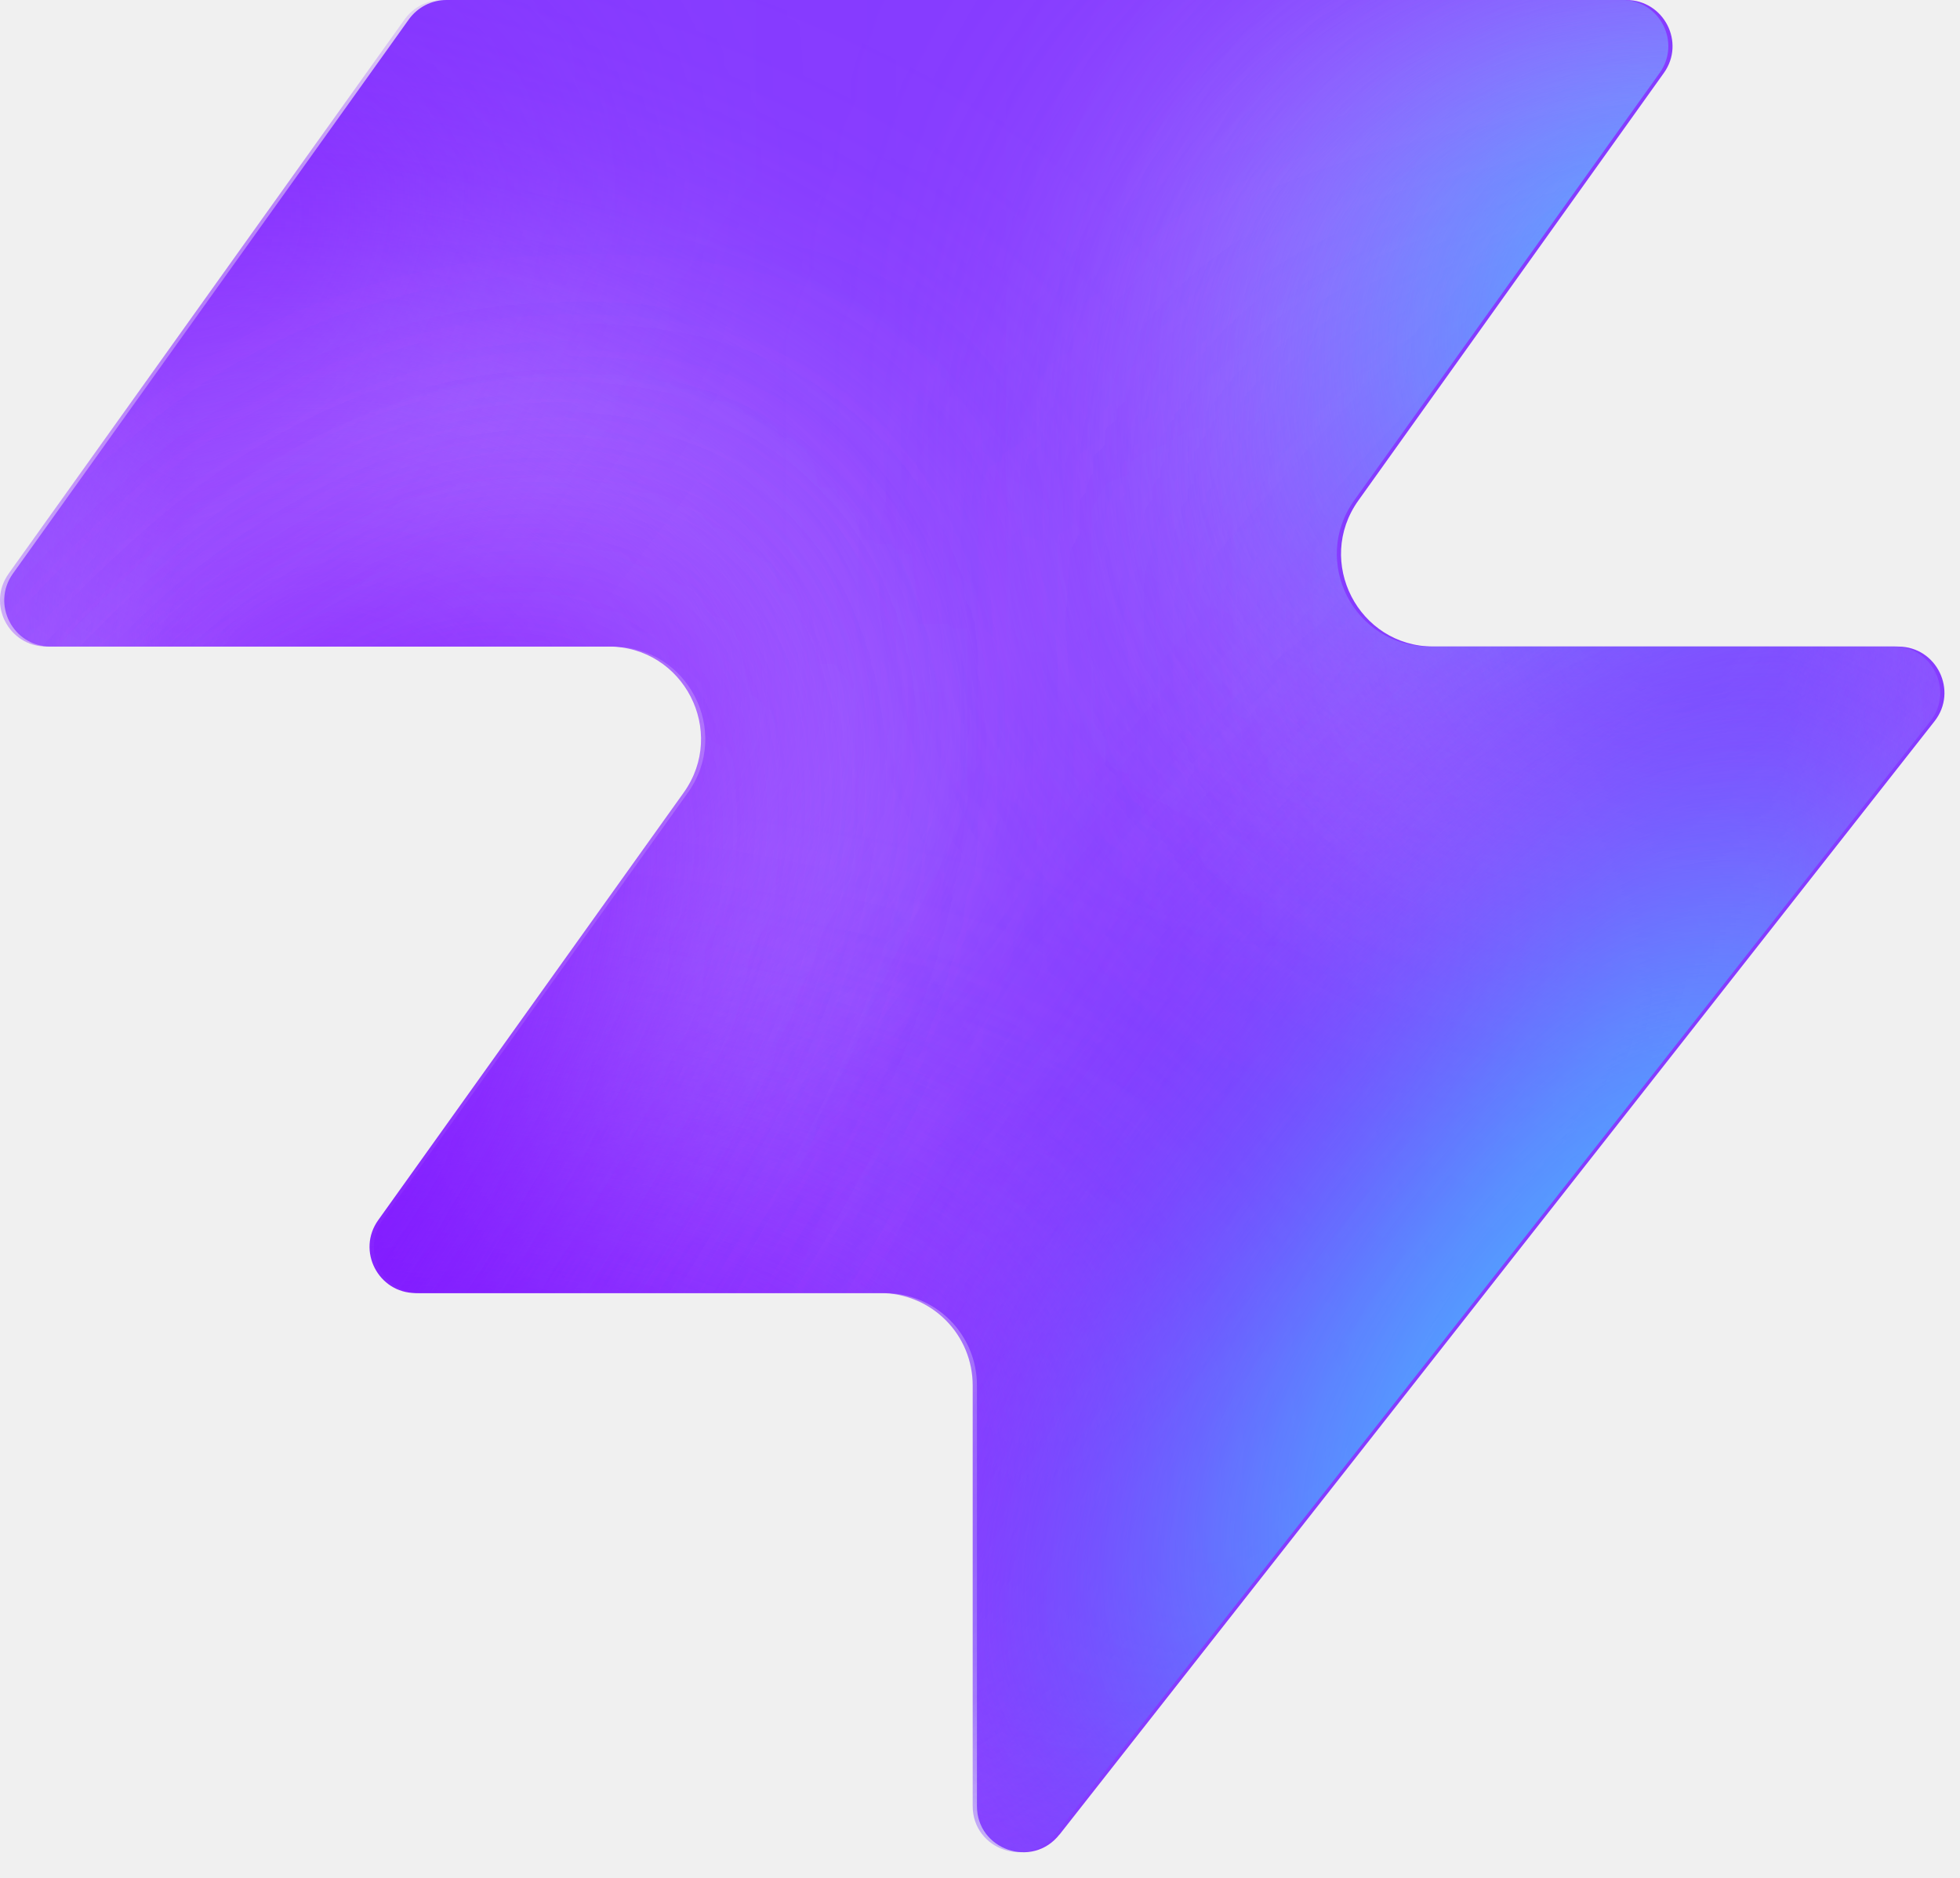
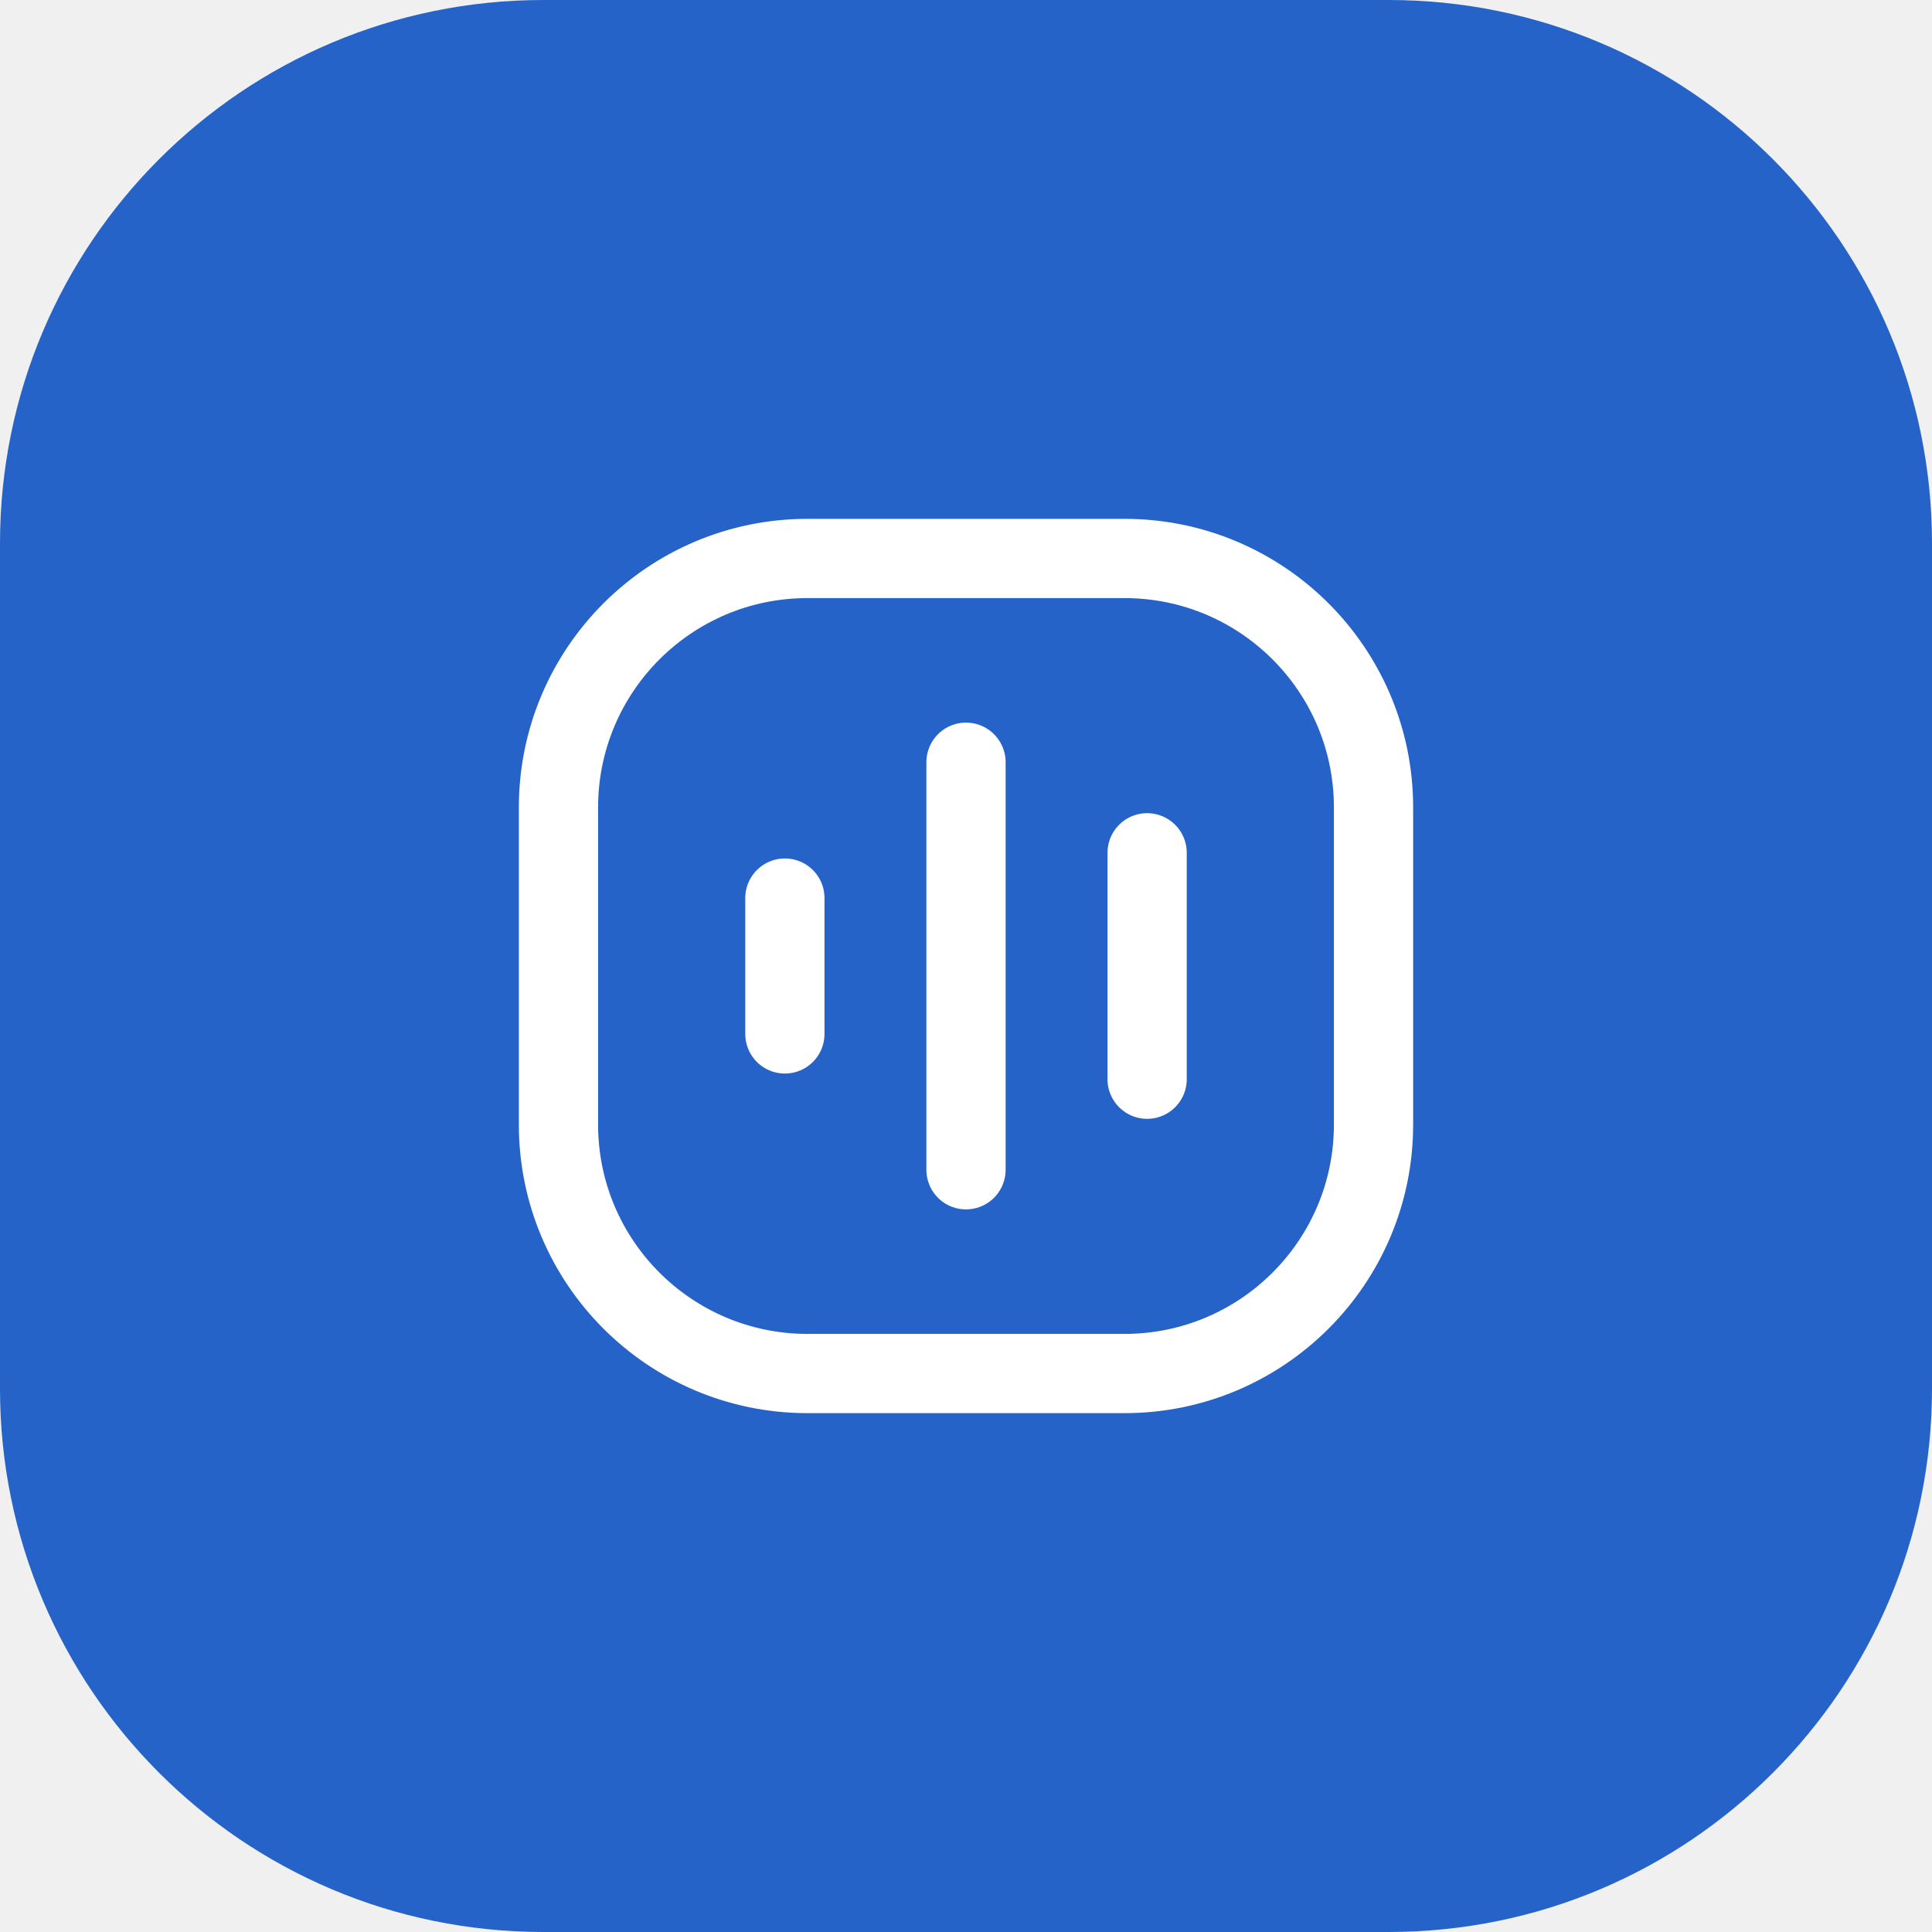
- <svg xmlns="http://www.w3.org/2000/svg" width="48" height="46" fill="none" viewBox="0 0 48 46">
-   <path fill="#863bff" d="M25.946 44.938c-.664.845-2.021.375-2.021-.698V33.937a2.26 2.26 0 0 0-2.262-2.262H10.287c-.92 0-1.456-1.04-.92-1.788l7.48-10.471c1.07-1.497 0-3.578-1.842-3.578H1.237c-.92 0-1.456-1.04-.92-1.788L10.013.474c.214-.297.556-.474.92-.474h28.894c.92 0 1.456 1.04.92 1.788l-7.48 10.471c-1.07 1.498 0 3.579 1.842 3.579h11.377c.943 0 1.473 1.088.89 1.83L25.947 44.94z" style="fill:#863bff;fill:color(display-p3 .525 .23 1);fill-opacity:1" />
-   <mask id="a" width="48" height="46" x="0" y="0" maskUnits="userSpaceOnUse" style="mask-type:alpha">
-     <path fill="#000" d="M25.842 44.938c-.664.844-2.021.375-2.021-.698V33.937a2.26 2.26 0 0 0-2.262-2.262H10.183c-.92 0-1.456-1.04-.92-1.788l7.48-10.471c1.07-1.498 0-3.579-1.842-3.579H1.133c-.92 0-1.456-1.04-.92-1.787L9.91.473c.214-.297.556-.474.92-.474h28.894c.92 0 1.456 1.04.92 1.788l-7.48 10.471c-1.07 1.498 0 3.578 1.842 3.578h11.377c.943 0 1.473 1.088.89 1.832L25.843 44.94z" style="fill:#000;fill-opacity:1" />
-   </mask>
-   <g mask="url(#a)">
-     <g filter="url(#b)">
-       <ellipse cx="5.508" cy="14.704" fill="#ede6ff" rx="5.508" ry="14.704" style="fill:#ede6ff;fill:color(display-p3 .927 .903 1);fill-opacity:1" transform="matrix(.00324 1 1 -.00324 -4.47 31.516)" />
-     </g>
-     <g filter="url(#c)">
-       <ellipse cx="10.399" cy="29.851" fill="#ede6ff" rx="10.399" ry="29.851" style="fill:#ede6ff;fill:color(display-p3 .927 .903 1);fill-opacity:1" transform="matrix(.00324 1 1 -.00324 -39.328 7.883)" />
-     </g>
-     <g filter="url(#d)">
-       <ellipse cx="5.508" cy="30.487" fill="#7e14ff" rx="5.508" ry="30.487" style="fill:#7e14ff;fill:color(display-p3 .492 .077 1);fill-opacity:1" transform="rotate(89.814 -25.913 -14.639)scale(1 -1)" />
-     </g>
-     <g filter="url(#e)">
-       <ellipse cx="5.508" cy="30.599" fill="#7e14ff" rx="5.508" ry="30.599" style="fill:#7e14ff;fill:color(display-p3 .492 .077 1);fill-opacity:1" transform="rotate(89.814 -32.644 -3.334)scale(1 -1)" />
-     </g>
-     <g filter="url(#f)">
-       <ellipse cx="5.508" cy="30.599" fill="#7e14ff" rx="5.508" ry="30.599" style="fill:#7e14ff;fill:color(display-p3 .492 .077 1);fill-opacity:1" transform="matrix(.00324 1 1 -.00324 -34.34 30.47)" />
-     </g>
-     <g filter="url(#g)">
-       <ellipse cx="14.072" cy="22.078" fill="#ede6ff" rx="14.072" ry="22.078" style="fill:#ede6ff;fill:color(display-p3 .927 .903 1);fill-opacity:1" transform="rotate(93.35 24.506 48.493)scale(-1 1)" />
-     </g>
-     <g filter="url(#h)">
-       <ellipse cx="3.47" cy="21.501" fill="#7e14ff" rx="3.47" ry="21.501" style="fill:#7e14ff;fill:color(display-p3 .492 .077 1);fill-opacity:1" transform="rotate(89.009 28.708 47.59)scale(-1 1)" />
-     </g>
-     <g filter="url(#i)">
-       <ellipse cx="3.47" cy="21.501" fill="#7e14ff" rx="3.47" ry="21.501" style="fill:#7e14ff;fill:color(display-p3 .492 .077 1);fill-opacity:1" transform="rotate(89.009 28.708 47.59)scale(-1 1)" />
-     </g>
-     <g filter="url(#j)">
-       <ellipse cx=".387" cy="8.972" fill="#7e14ff" rx="4.407" ry="29.108" style="fill:#7e14ff;fill:color(display-p3 .492 .077 1);fill-opacity:1" transform="rotate(39.51 .387 8.972)" />
-     </g>
-     <g filter="url(#k)">
-       <ellipse cx="47.523" cy="-6.092" fill="#7e14ff" rx="4.407" ry="29.108" style="fill:#7e14ff;fill:color(display-p3 .492 .077 1);fill-opacity:1" transform="rotate(37.892 47.523 -6.092)" />
-     </g>
-     <g filter="url(#l)">
-       <ellipse cx="41.412" cy="6.333" fill="#47bfff" rx="5.971" ry="9.665" style="fill:#47bfff;fill:color(display-p3 .28 .748 1);fill-opacity:1" transform="rotate(37.892 41.412 6.333)" />
-     </g>
-     <g filter="url(#m)">
-       <ellipse cx="-1.879" cy="38.332" fill="#7e14ff" rx="4.407" ry="29.108" style="fill:#7e14ff;fill:color(display-p3 .492 .077 1);fill-opacity:1" transform="rotate(37.892 -1.88 38.332)" />
-     </g>
-     <g filter="url(#n)">
-       <ellipse cx="-1.879" cy="38.332" fill="#7e14ff" rx="4.407" ry="29.108" style="fill:#7e14ff;fill:color(display-p3 .492 .077 1);fill-opacity:1" transform="rotate(37.892 -1.88 38.332)" />
-     </g>
-     <g filter="url(#o)">
-       <ellipse cx="35.651" cy="29.907" fill="#7e14ff" rx="4.407" ry="29.108" style="fill:#7e14ff;fill:color(display-p3 .492 .077 1);fill-opacity:1" transform="rotate(37.892 35.651 29.907)" />
-     </g>
-     <g filter="url(#p)">
-       <ellipse cx="38.418" cy="32.4" fill="#47bfff" rx="5.971" ry="15.297" style="fill:#47bfff;fill:color(display-p3 .28 .748 1);fill-opacity:1" transform="rotate(37.892 38.418 32.4)" />
-     </g>
-   </g>
-   <defs>
-     <filter id="b" width="60.045" height="41.654" x="-19.77" y="16.149" color-interpolation-filters="sRGB" filterUnits="userSpaceOnUse">
-       <feFlood flood-opacity="0" result="BackgroundImageFix" />
-       <feBlend in="SourceGraphic" in2="BackgroundImageFix" result="shape" />
-       <feGaussianBlur result="effect1_foregroundBlur_2002_17158" stdDeviation="7.659" />
-     </filter>
-     <filter id="c" width="90.34" height="51.437" x="-54.613" y="-7.533" color-interpolation-filters="sRGB" filterUnits="userSpaceOnUse">
-       <feFlood flood-opacity="0" result="BackgroundImageFix" />
-       <feBlend in="SourceGraphic" in2="BackgroundImageFix" result="shape" />
-       <feGaussianBlur result="effect1_foregroundBlur_2002_17158" stdDeviation="7.659" />
-     </filter>
-     <filter id="d" width="79.355" height="29.4" x="-49.64" y="2.03" color-interpolation-filters="sRGB" filterUnits="userSpaceOnUse">
-       <feFlood flood-opacity="0" result="BackgroundImageFix" />
-       <feBlend in="SourceGraphic" in2="BackgroundImageFix" result="shape" />
-       <feGaussianBlur result="effect1_foregroundBlur_2002_17158" stdDeviation="4.596" />
-     </filter>
-     <filter id="e" width="79.579" height="29.4" x="-45.045" y="20.029" color-interpolation-filters="sRGB" filterUnits="userSpaceOnUse">
-       <feFlood flood-opacity="0" result="BackgroundImageFix" />
-       <feBlend in="SourceGraphic" in2="BackgroundImageFix" result="shape" />
-       <feGaussianBlur result="effect1_foregroundBlur_2002_17158" stdDeviation="4.596" />
-     </filter>
-     <filter id="f" width="79.579" height="29.4" x="-43.513" y="21.178" color-interpolation-filters="sRGB" filterUnits="userSpaceOnUse">
-       <feFlood flood-opacity="0" result="BackgroundImageFix" />
-       <feBlend in="SourceGraphic" in2="BackgroundImageFix" result="shape" />
-       <feGaussianBlur result="effect1_foregroundBlur_2002_17158" stdDeviation="4.596" />
-     </filter>
-     <filter id="g" width="74.749" height="58.852" x="15.756" y="-17.901" color-interpolation-filters="sRGB" filterUnits="userSpaceOnUse">
-       <feFlood flood-opacity="0" result="BackgroundImageFix" />
-       <feBlend in="SourceGraphic" in2="BackgroundImageFix" result="shape" />
-       <feGaussianBlur result="effect1_foregroundBlur_2002_17158" stdDeviation="7.659" />
-     </filter>
-     <filter id="h" width="61.377" height="25.362" x="23.548" y="2.284" color-interpolation-filters="sRGB" filterUnits="userSpaceOnUse">
-       <feFlood flood-opacity="0" result="BackgroundImageFix" />
-       <feBlend in="SourceGraphic" in2="BackgroundImageFix" result="shape" />
-       <feGaussianBlur result="effect1_foregroundBlur_2002_17158" stdDeviation="4.596" />
-     </filter>
-     <filter id="i" width="61.377" height="25.362" x="23.548" y="2.284" color-interpolation-filters="sRGB" filterUnits="userSpaceOnUse">
-       <feFlood flood-opacity="0" result="BackgroundImageFix" />
-       <feBlend in="SourceGraphic" in2="BackgroundImageFix" result="shape" />
-       <feGaussianBlur result="effect1_foregroundBlur_2002_17158" stdDeviation="4.596" />
-     </filter>
-     <filter id="j" width="56.045" height="63.649" x="-27.636" y="-22.853" color-interpolation-filters="sRGB" filterUnits="userSpaceOnUse">
-       <feFlood flood-opacity="0" result="BackgroundImageFix" />
-       <feBlend in="SourceGraphic" in2="BackgroundImageFix" result="shape" />
-       <feGaussianBlur result="effect1_foregroundBlur_2002_17158" stdDeviation="4.596" />
-     </filter>
-     <filter id="k" width="54.814" height="64.646" x="20.116" y="-38.415" color-interpolation-filters="sRGB" filterUnits="userSpaceOnUse">
-       <feFlood flood-opacity="0" result="BackgroundImageFix" />
-       <feBlend in="SourceGraphic" in2="BackgroundImageFix" result="shape" />
-       <feGaussianBlur result="effect1_foregroundBlur_2002_17158" stdDeviation="4.596" />
-     </filter>
-     <filter id="l" width="33.541" height="35.313" x="24.641" y="-11.323" color-interpolation-filters="sRGB" filterUnits="userSpaceOnUse">
-       <feFlood flood-opacity="0" result="BackgroundImageFix" />
-       <feBlend in="SourceGraphic" in2="BackgroundImageFix" result="shape" />
-       <feGaussianBlur result="effect1_foregroundBlur_2002_17158" stdDeviation="4.596" />
-     </filter>
-     <filter id="m" width="54.814" height="64.646" x="-29.286" y="6.009" color-interpolation-filters="sRGB" filterUnits="userSpaceOnUse">
-       <feFlood flood-opacity="0" result="BackgroundImageFix" />
-       <feBlend in="SourceGraphic" in2="BackgroundImageFix" result="shape" />
-       <feGaussianBlur result="effect1_foregroundBlur_2002_17158" stdDeviation="4.596" />
-     </filter>
-     <filter id="n" width="54.814" height="64.646" x="-29.286" y="6.009" color-interpolation-filters="sRGB" filterUnits="userSpaceOnUse">
-       <feFlood flood-opacity="0" result="BackgroundImageFix" />
-       <feBlend in="SourceGraphic" in2="BackgroundImageFix" result="shape" />
-       <feGaussianBlur result="effect1_foregroundBlur_2002_17158" stdDeviation="4.596" />
-     </filter>
-     <filter id="o" width="54.814" height="64.646" x="8.244" y="-2.416" color-interpolation-filters="sRGB" filterUnits="userSpaceOnUse">
-       <feFlood flood-opacity="0" result="BackgroundImageFix" />
-       <feBlend in="SourceGraphic" in2="BackgroundImageFix" result="shape" />
-       <feGaussianBlur result="effect1_foregroundBlur_2002_17158" stdDeviation="4.596" />
-     </filter>
-     <filter id="p" width="39.409" height="43.623" x="18.713" y="10.588" color-interpolation-filters="sRGB" filterUnits="userSpaceOnUse">
-       <feFlood flood-opacity="0" result="BackgroundImageFix" />
-       <feBlend in="SourceGraphic" in2="BackgroundImageFix" result="shape" />
-       <feGaussianBlur result="effect1_foregroundBlur_2002_17158" stdDeviation="4.596" />
-     </filter>
-   </defs>
+ <svg xmlns="http://www.w3.org/2000/svg" viewBox="0 0 32 32">
+   <rect width="32" height="32" rx="9" fill="#2563c9" />
+   <path d="M8.5 3h7A5.5 5.5 0 0 1 21 8.5v7a5.5 5.5 0 0 1-5.5 5.5h-7A5.5 5.5 0 0 1 3 15.5v-7A5.5 5.5 0 0 1 8.5 3zM8 10.5v3M12 7.5v9M16 9.5v5" transform="translate(7 7) scale(.75)" fill="none" stroke="#fff" stroke-width="1.75" stroke-linecap="round" stroke-linejoin="round" />
</svg>
